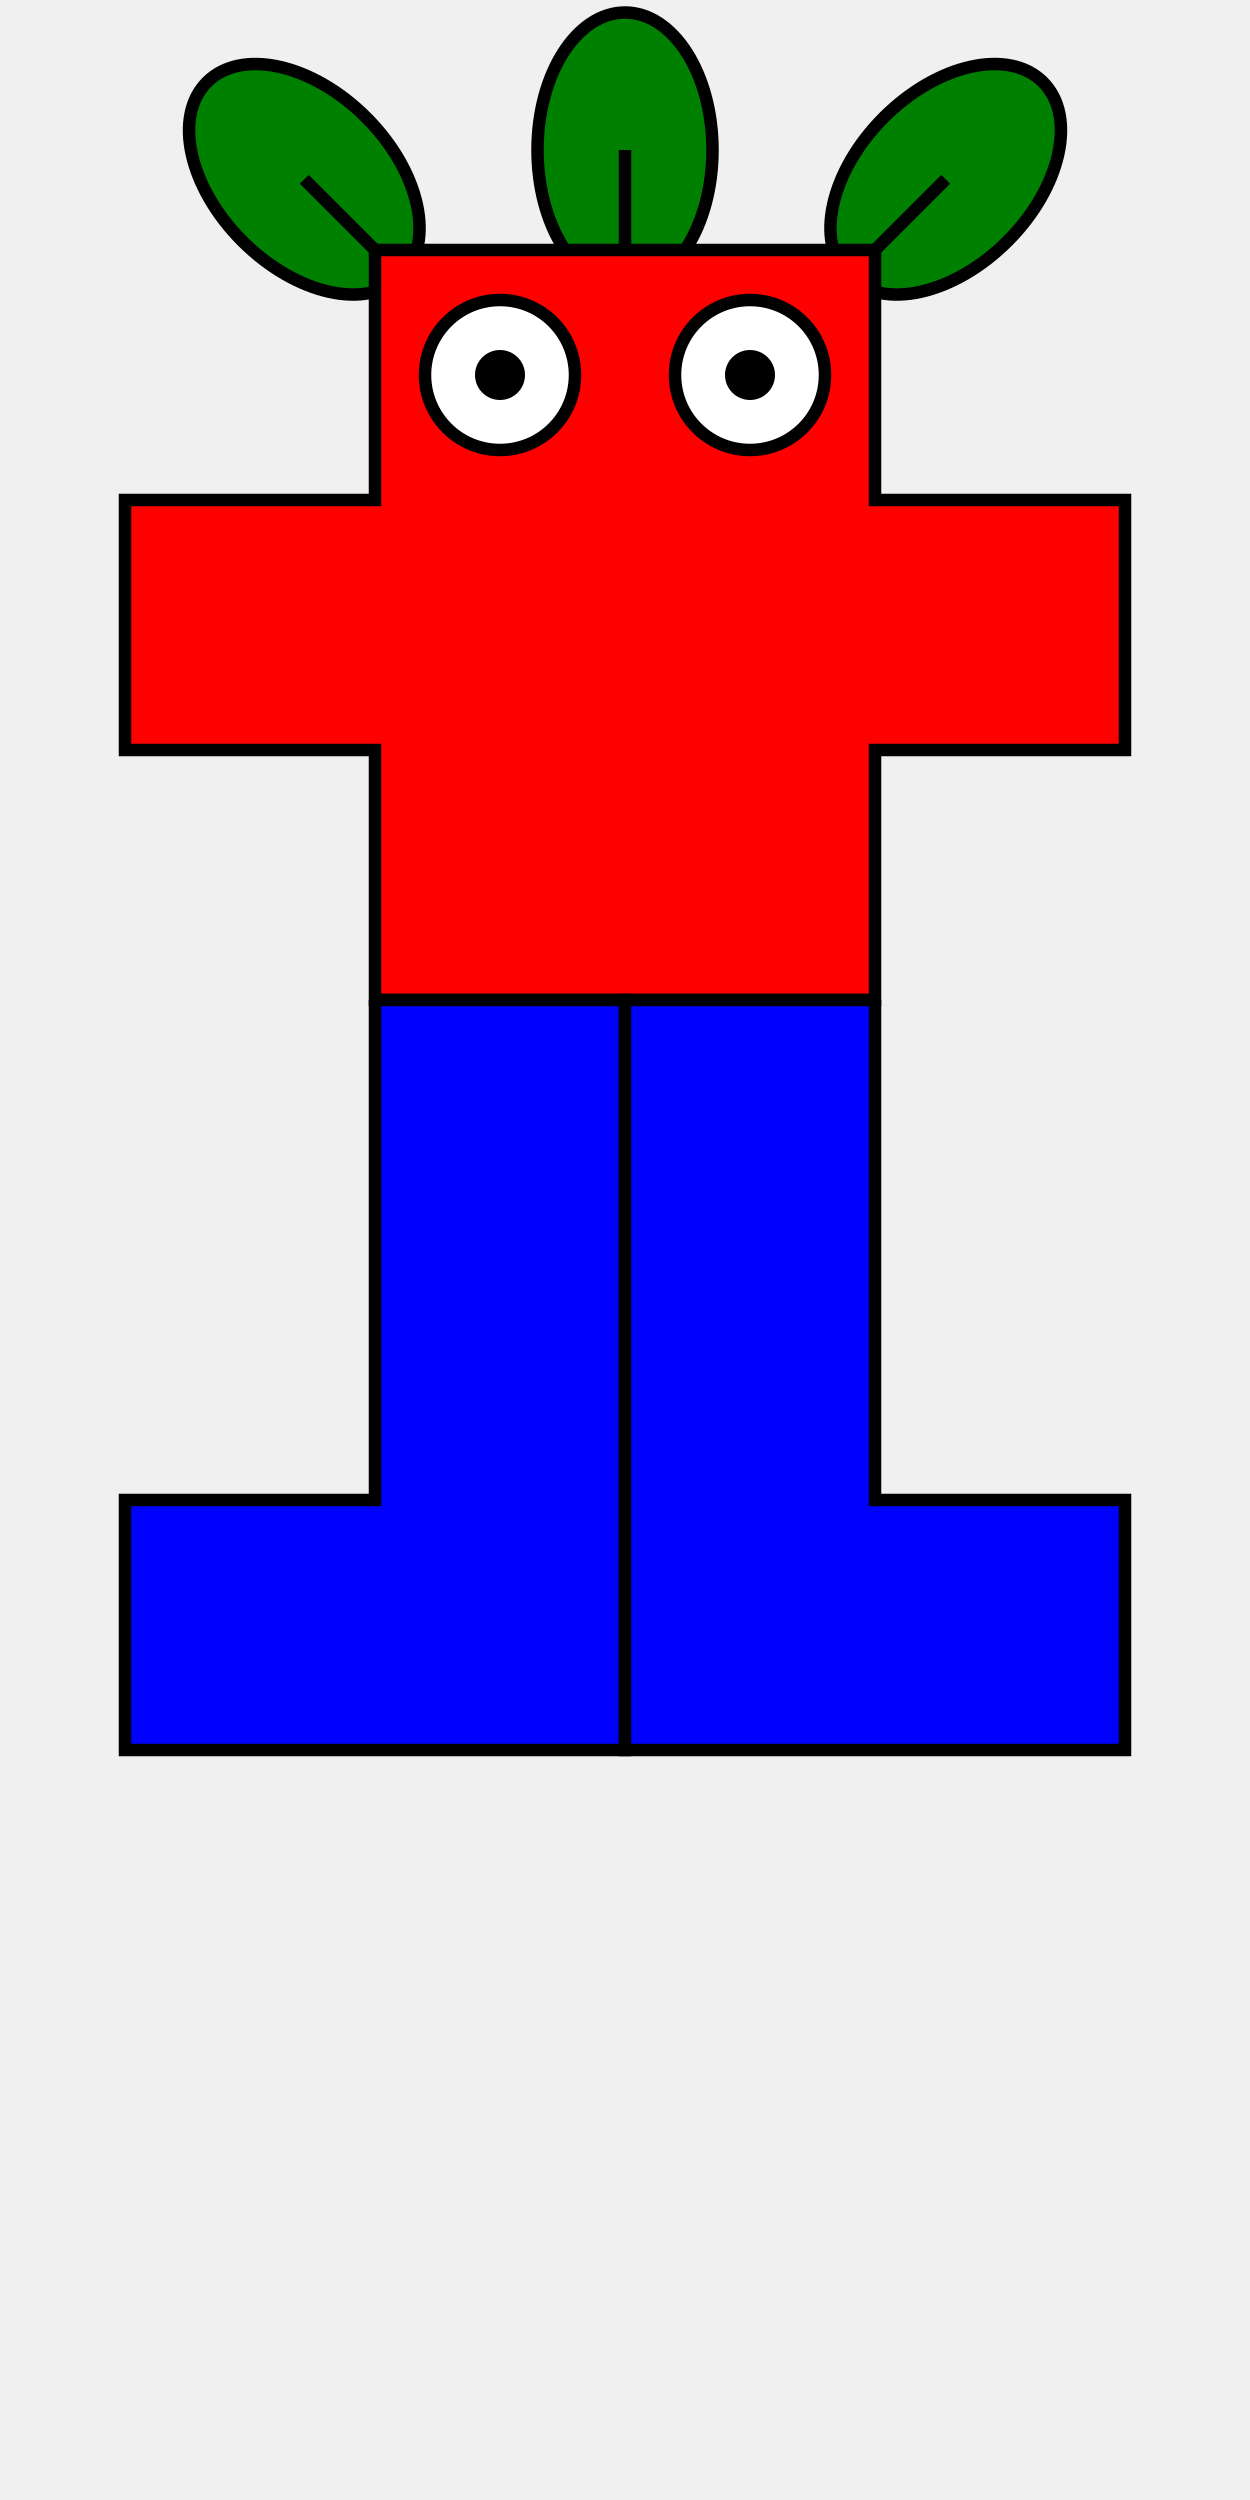
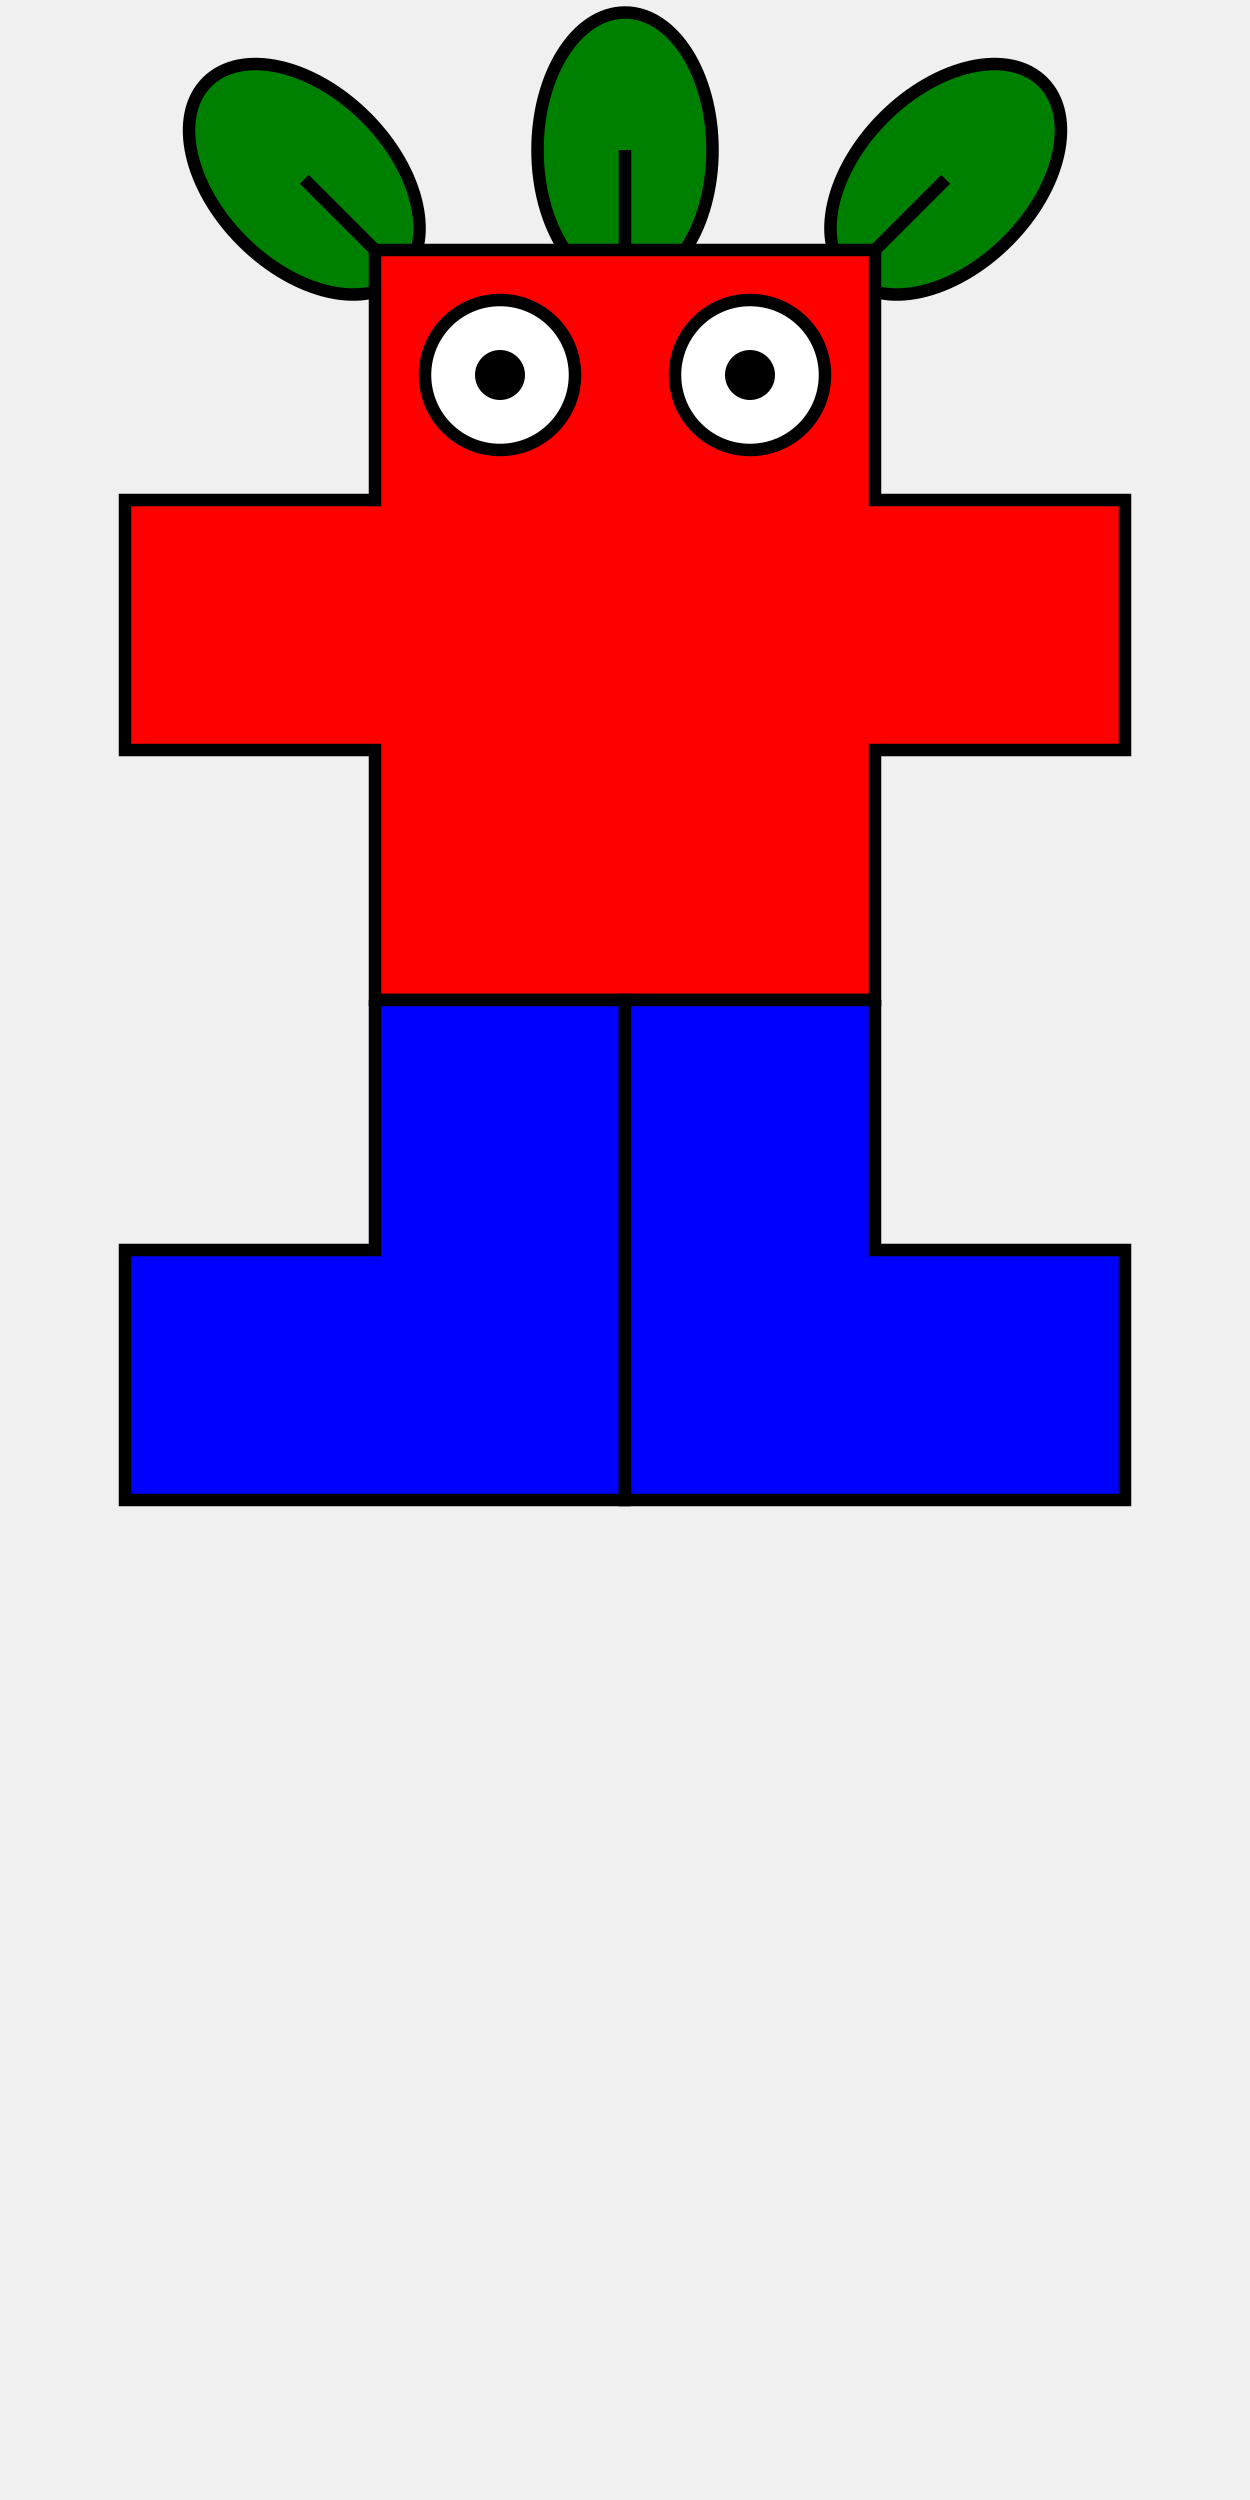
<svg xmlns="http://www.w3.org/2000/svg" xmlns:xlink="http://www.w3.org/1999/xlink" width="100" height="200">
  <defs>
    <g id="leaf">
      <ellipse cx="0" cy="-8" rx="7" ry="11" fill="green" stroke="black" />
      <line x1="0" y1="2" x2="0" y2="-8" stroke="black" />
    </g>
  </defs>
  <use xlink:href="#leaf" x="50" y="20" />
  <use xlink:href="#leaf" transform="translate(30 20) rotate(-45 0 0)" />
  <use xlink:href="#leaf" transform="translate(70 20) rotate(45 0 0)" />
  <path d="M 30 20 L 70 20 l 0 20 l 20 0 l 0 20 l -20 0 l 0 20 l -40 0 l 0 -20 l -20 0 l 0 -20 l 20 0 z" fill="red" stroke="black" />
  <circle cx="40" cy="30" r="6" fill="white" stroke="black" />
  <circle cx="40" cy="30" r="2" fill="black" />
  <circle cx="60" cy="30" r="6" fill="white" stroke="black" />
  <circle cx="60" cy="30" r="2" fill="black" />
  <g fill="blue">
-     <path d="M 30 80 l 20 0 l 0 60 l -40 0 l 0 -20 l 20 0 l 0 -40" stroke="black" />
-     <path d="M 70 80 l -20 0 l 0 60 l 40 0 l 0 -20 l -20 0 l 0 -40" stroke="black" />
+     <path d="M 30 80 l 20 0 l 0 40 l -40 0 l 0 -20 l 20 0 l 0 -20" stroke="black" />
+     <path d="M 70 80 l -20 0 l 0 40 l 40 0 l 0 -20 l -20 0 l 0 -20" stroke="black" />
  </g>
</svg>
